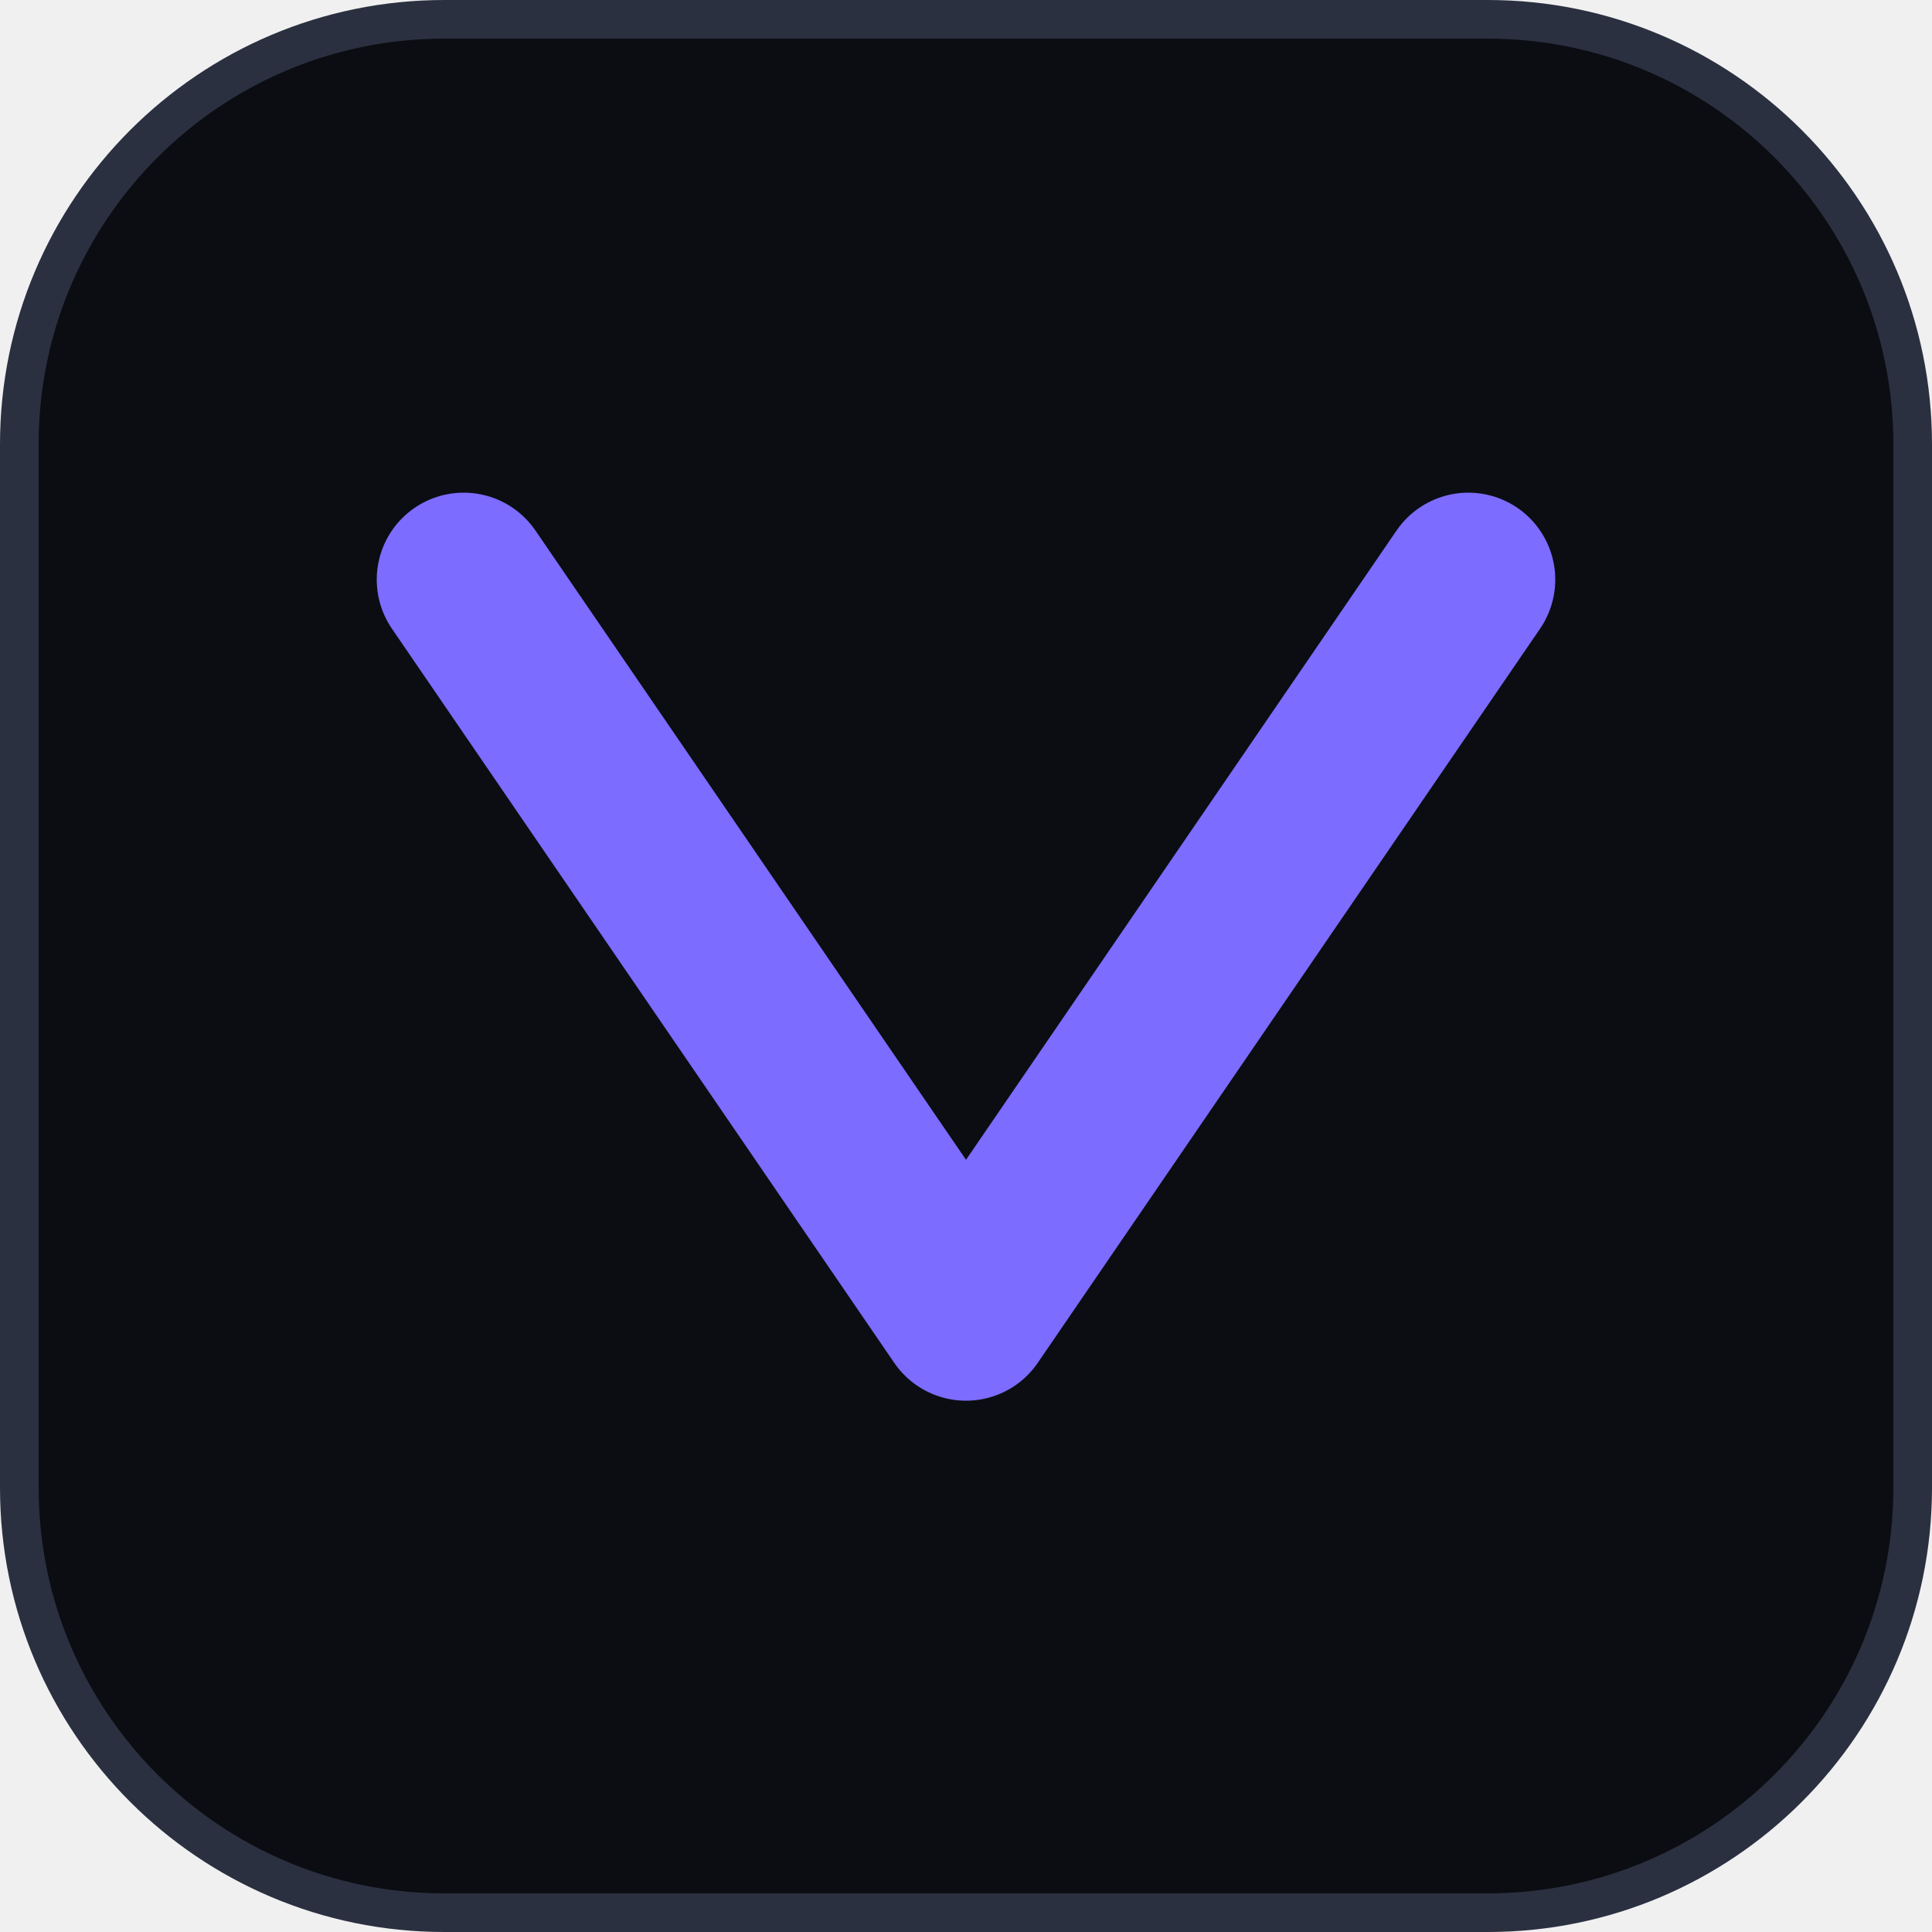
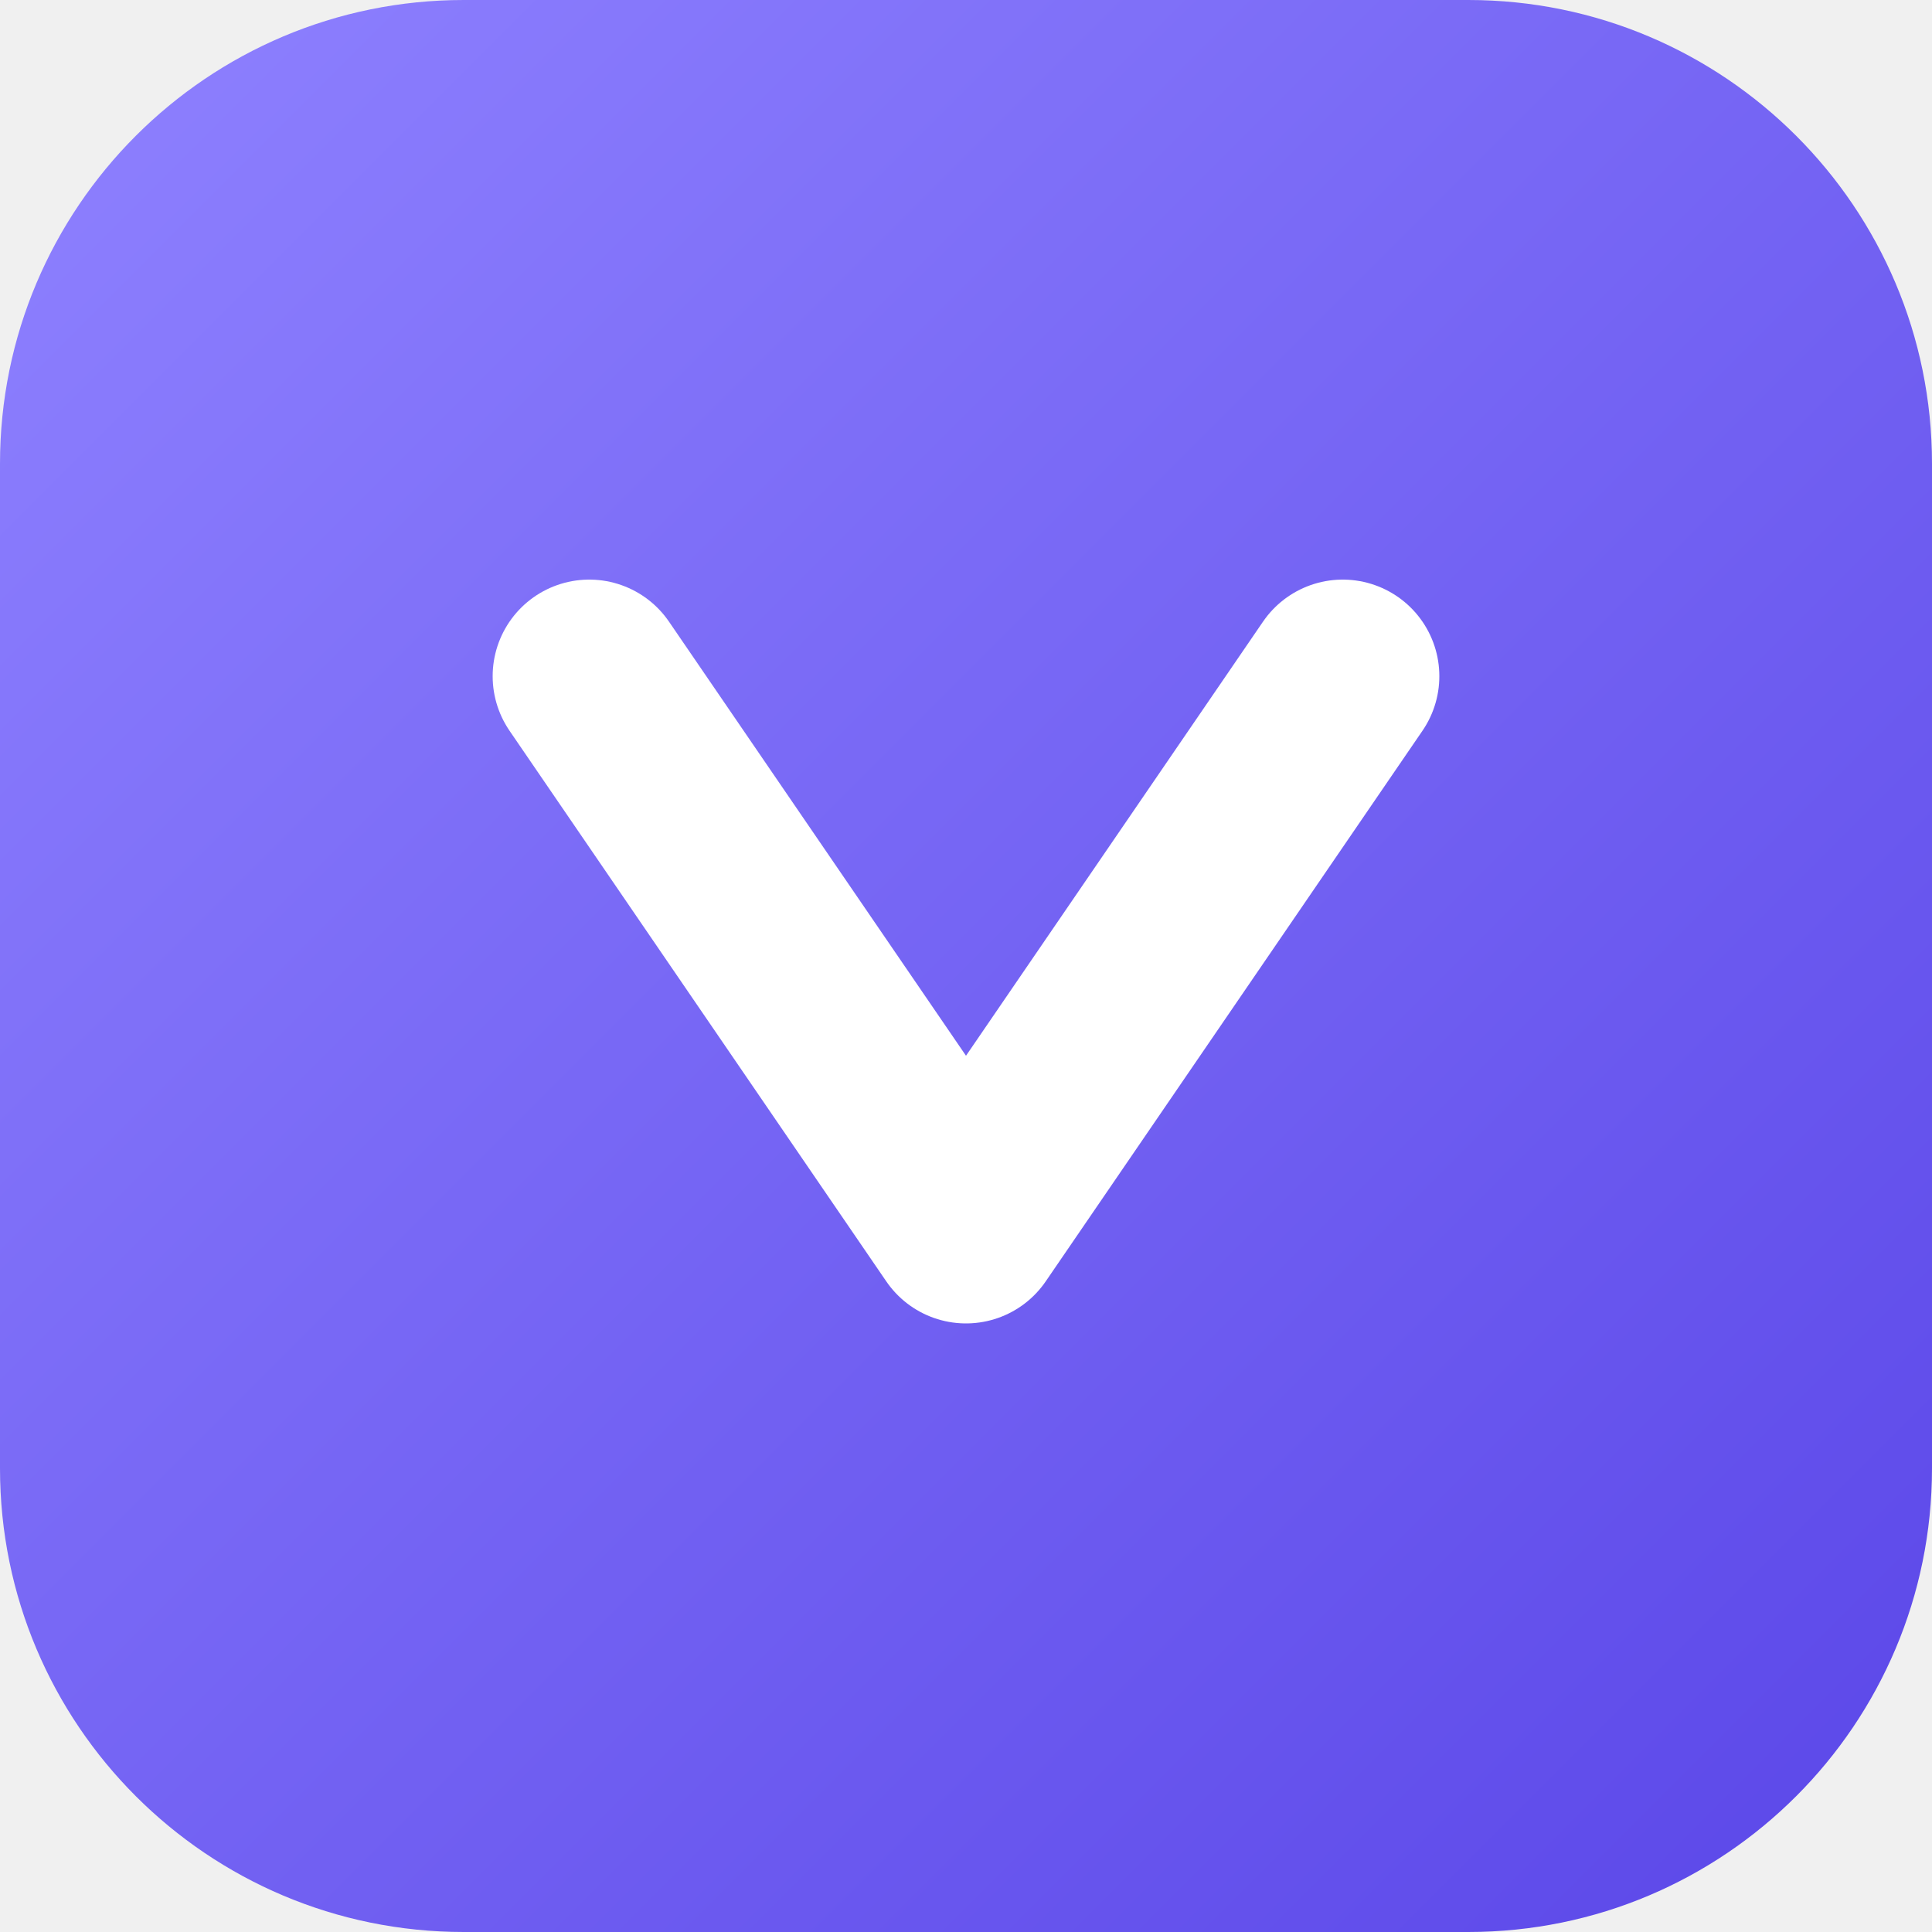
<svg xmlns="http://www.w3.org/2000/svg" viewBox="0 0 100 100">
-   <rect x="1" y="1" width="98" height="98" rx="22" fill="#0b0d12" stroke="#2a3040" stroke-width="2" />
-   <polyline points="24,30 50,68 76,30" fill="none" stroke="#7c6cff" stroke-width="9" stroke-linecap="round" stroke-linejoin="round" />
+   <defs>
+     <linearGradient id="bg" x1="0" y1="0" x2="1" y2="1">
+       <stop offset="0" stop-color="#8f82ff" />
+       <stop offset="1" stop-color="#5a46e8" />
+     </linearGradient>
+   </defs>
+   <rect width="100" height="100" rx="24" fill="url(#bg)" />
+   <polyline points="30.5,35 50,63.5 69.5,35" fill="none" stroke="#ffffff" stroke-width="10" stroke-linecap="round" stroke-linejoin="round" />
</svg>
